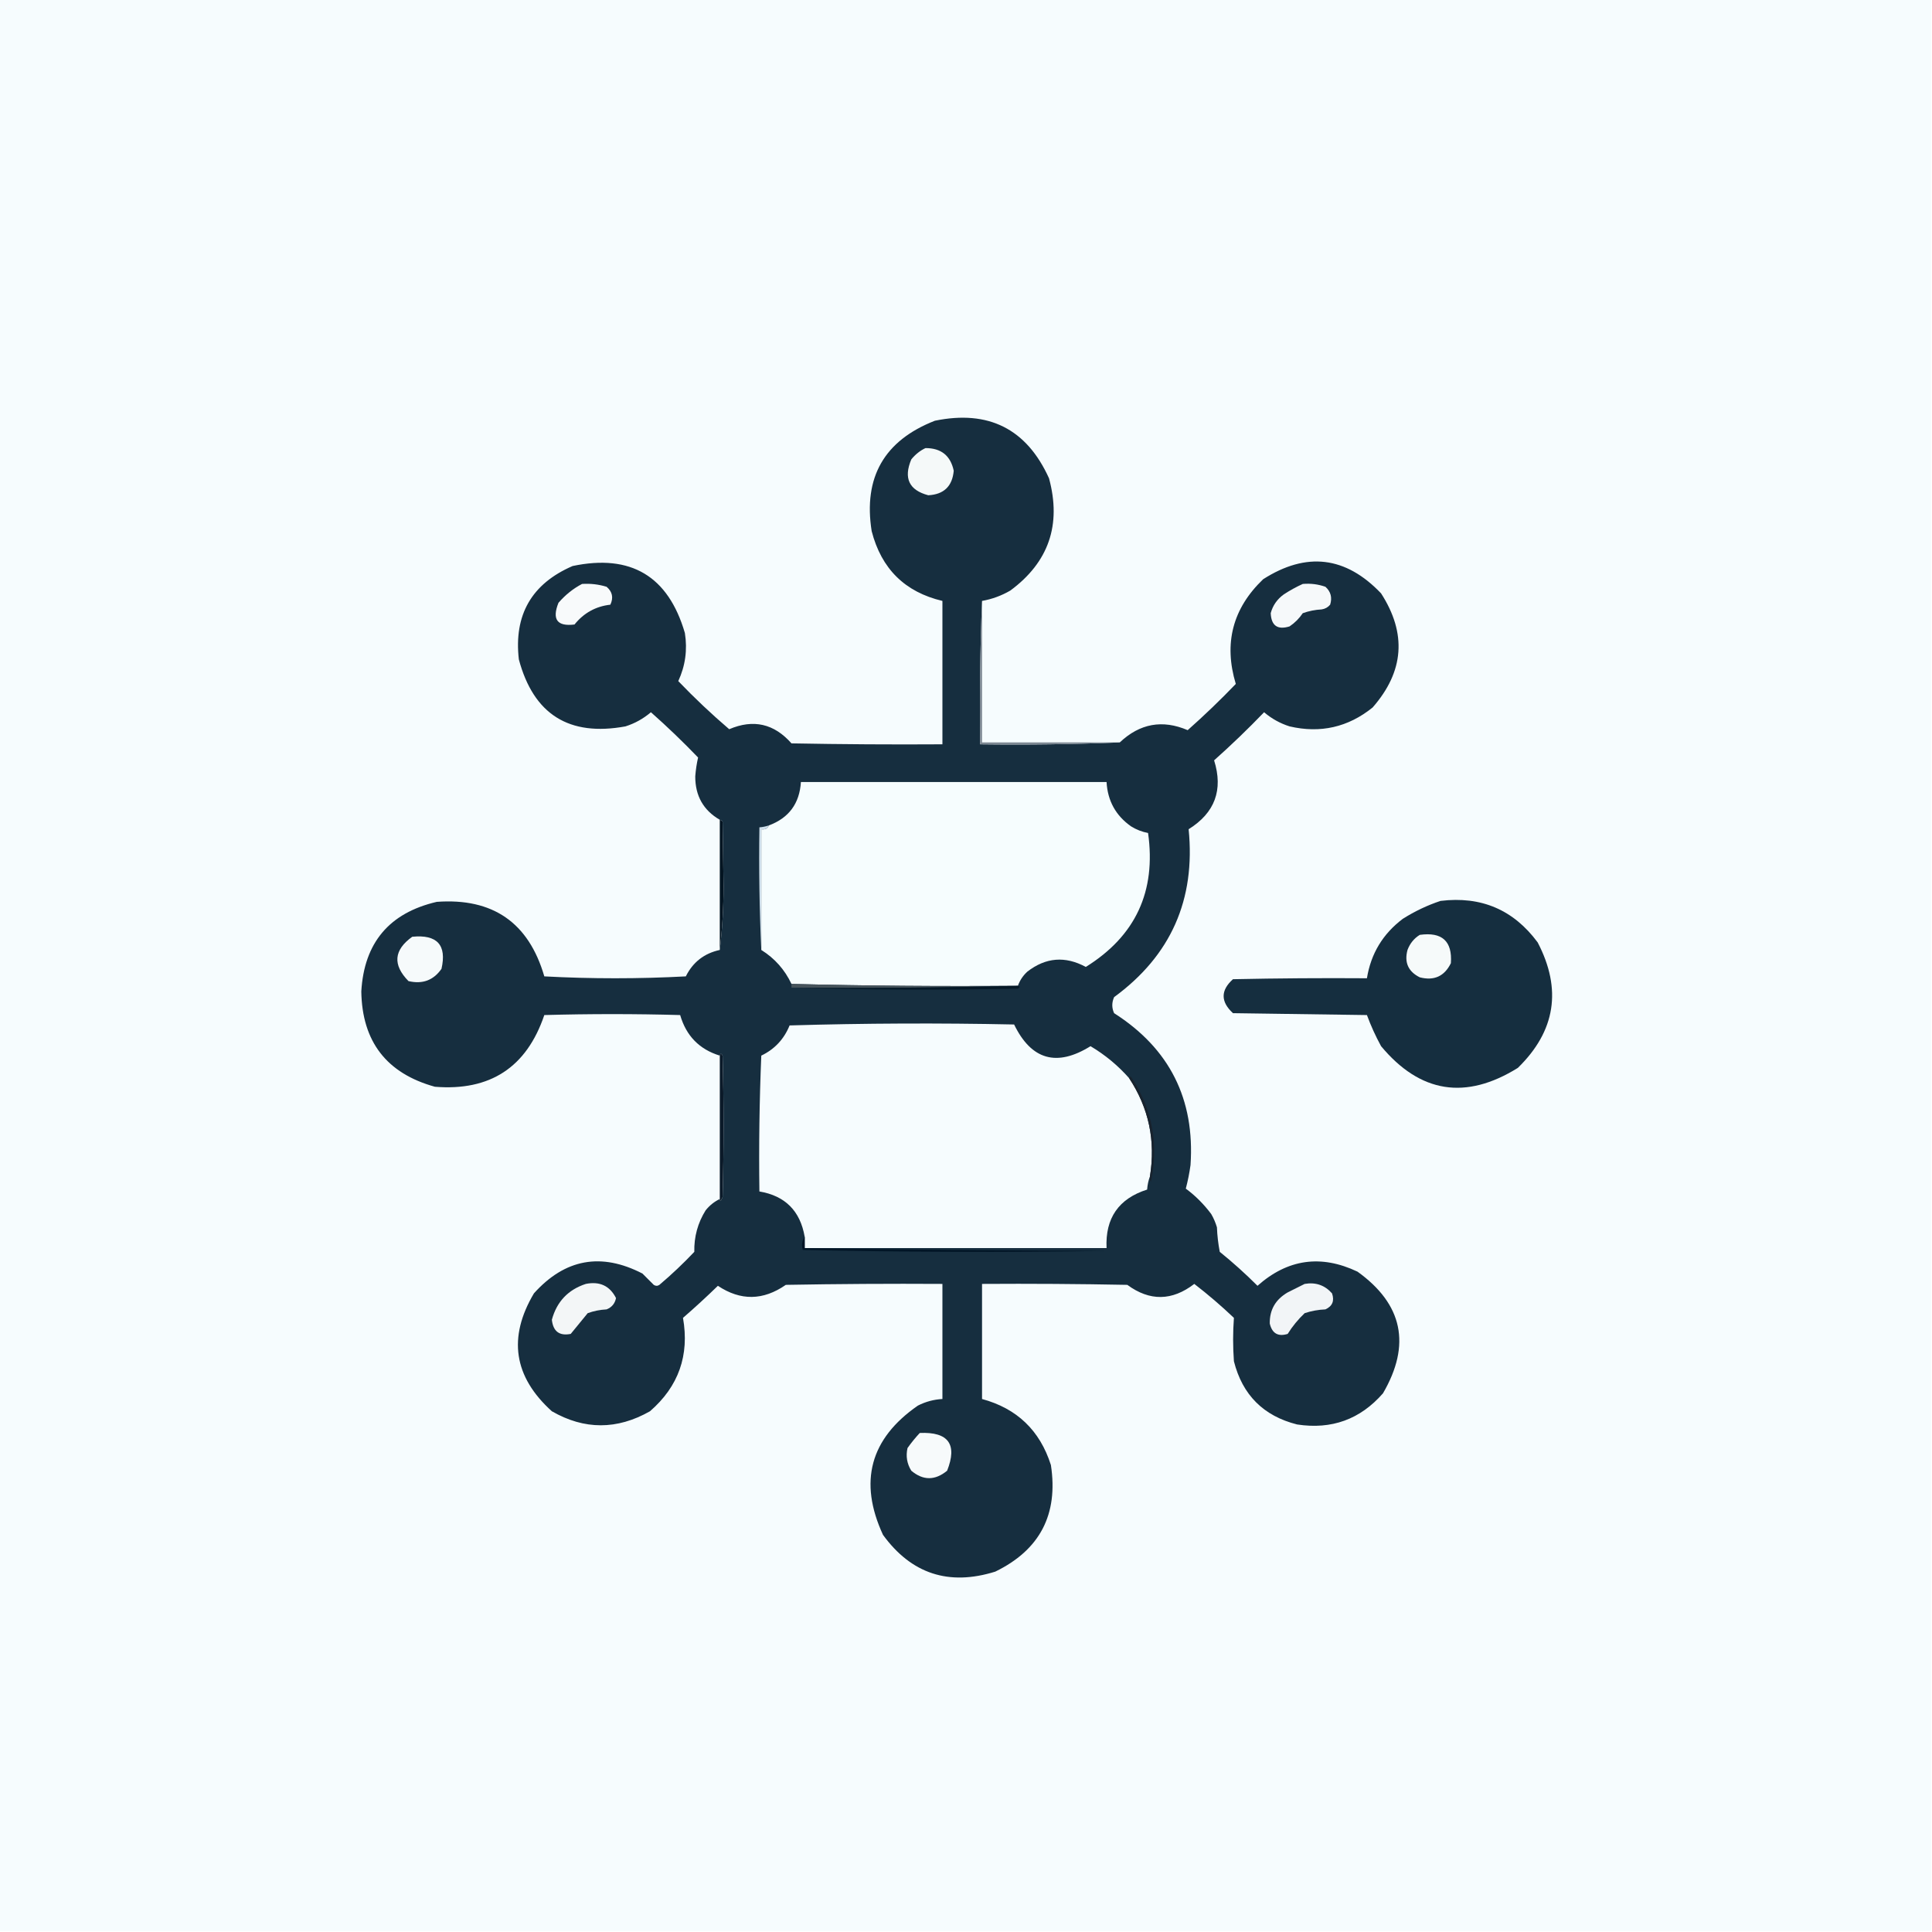
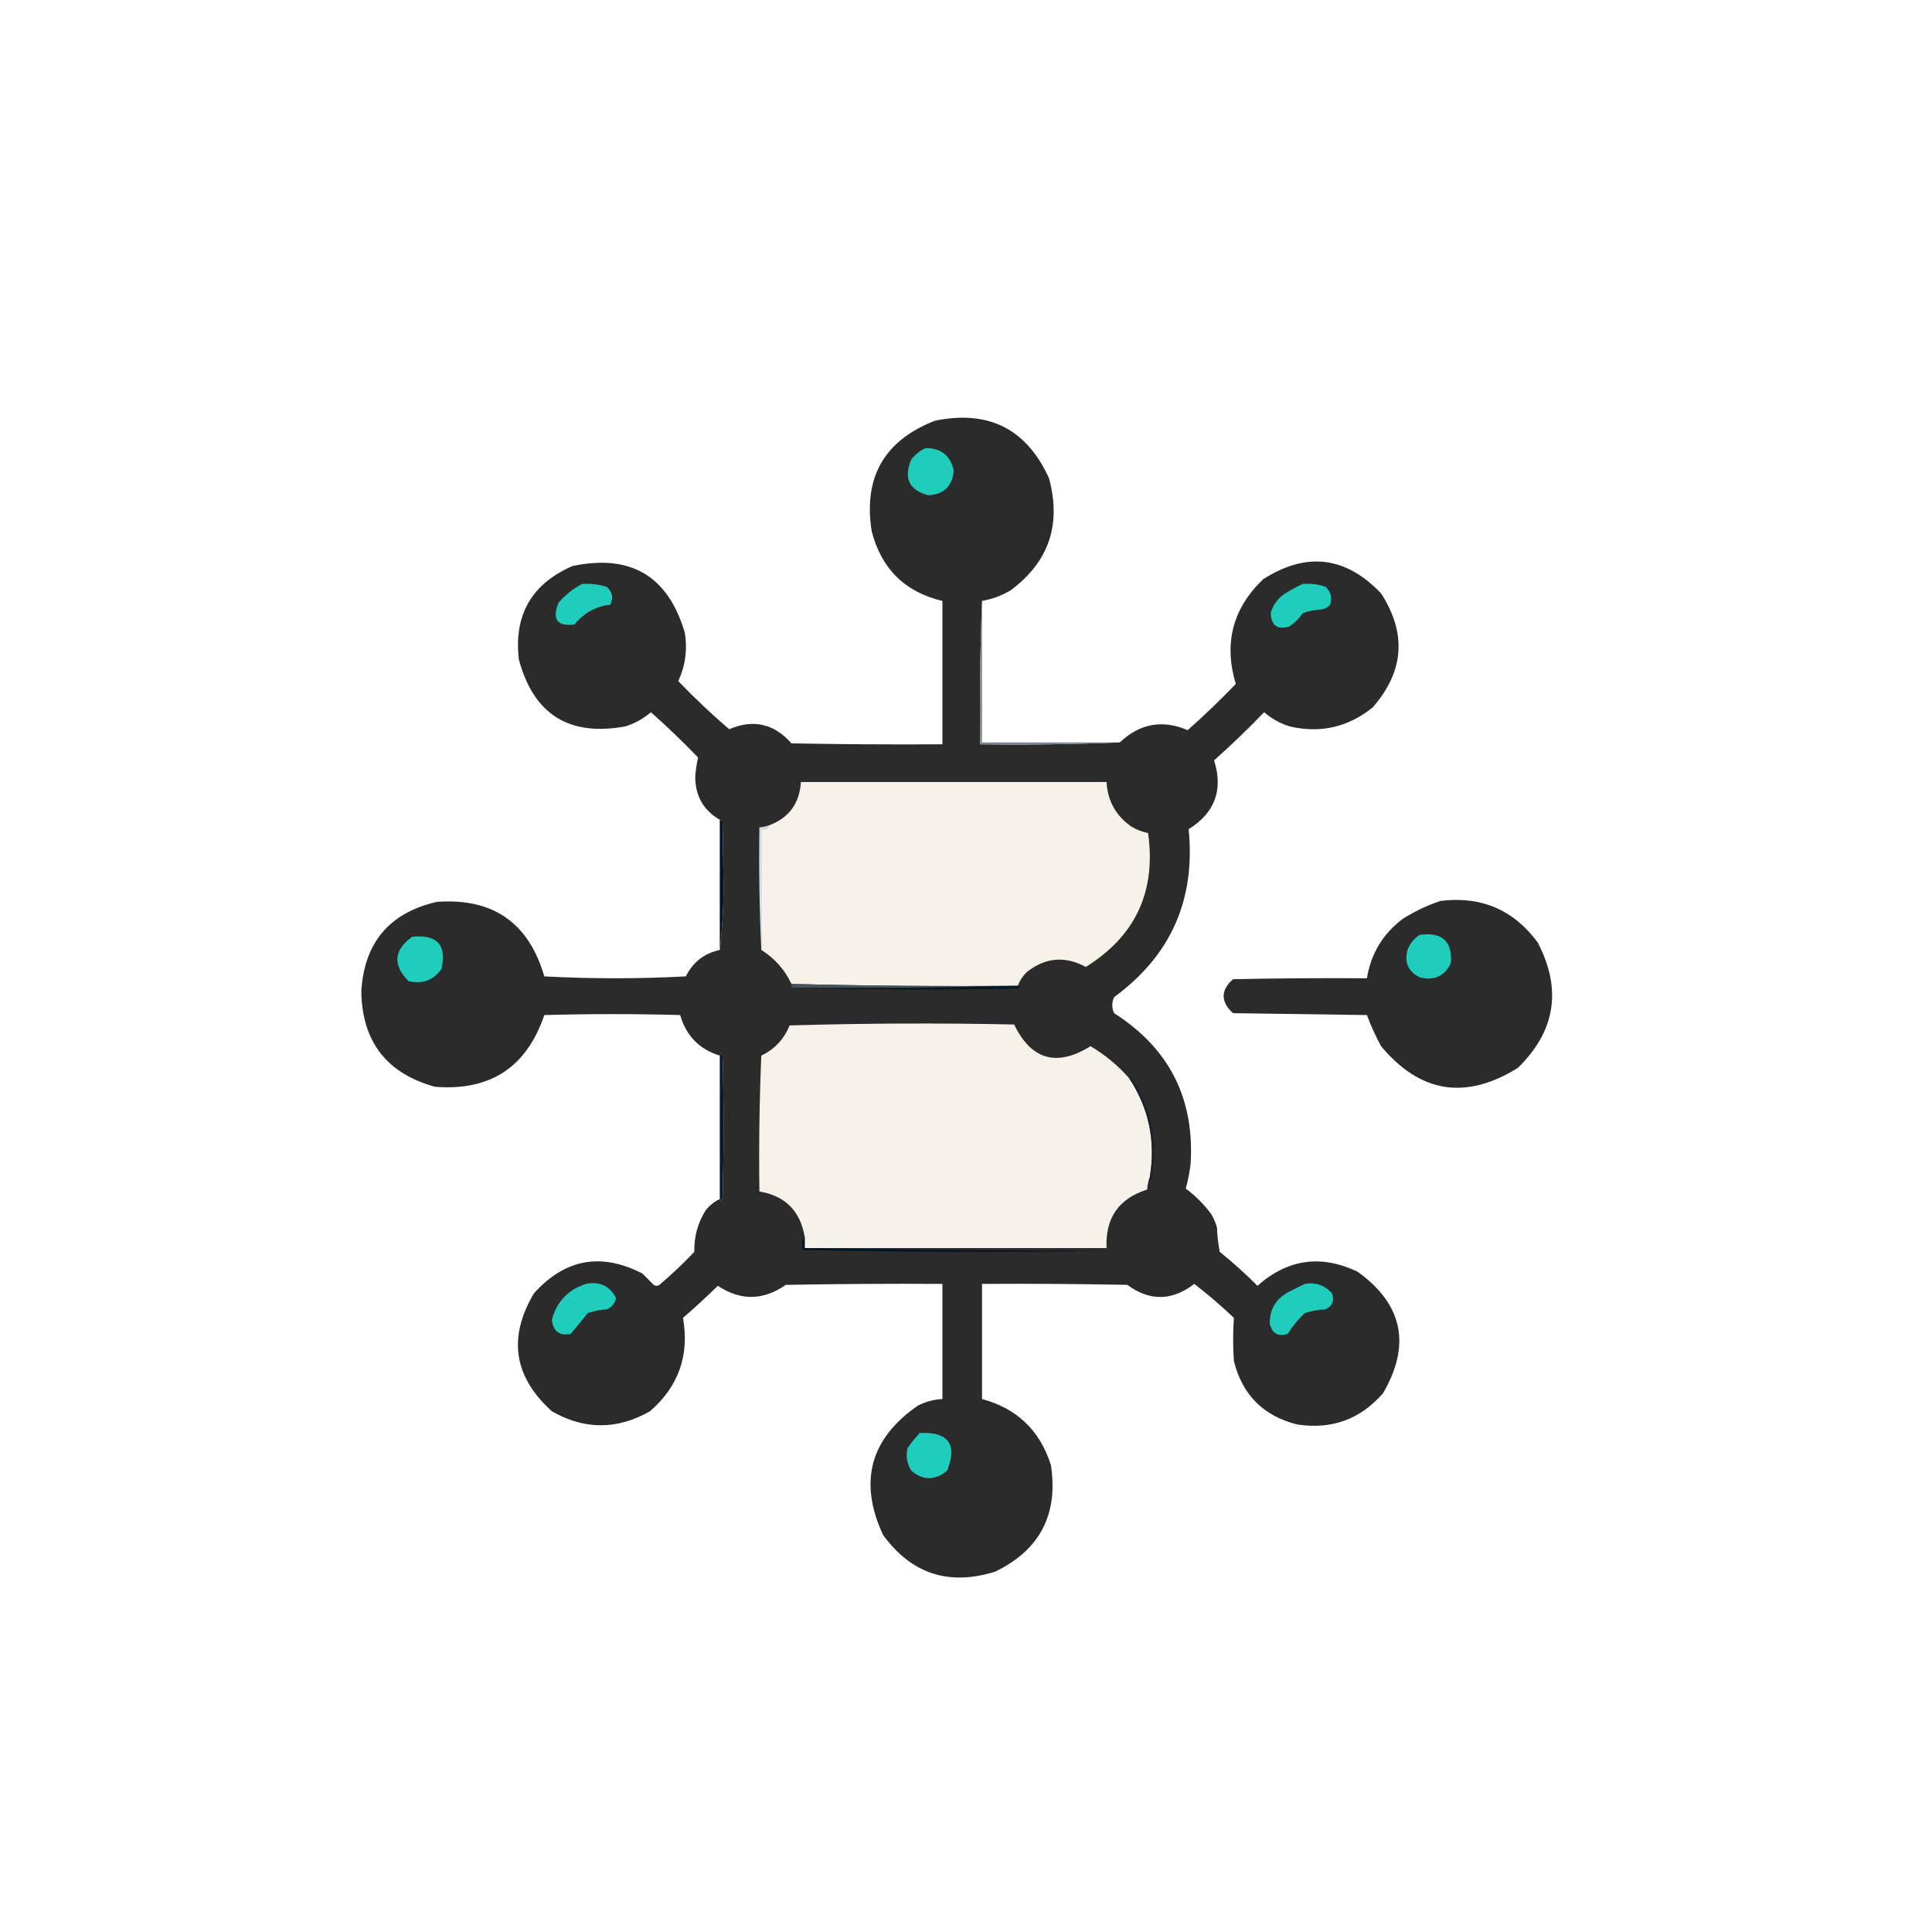
- <svg xmlns="http://www.w3.org/2000/svg" version="1.1" width="1024px" height="1024px" style="shape-rendering:geometricPrecision; text-rendering:geometricPrecision; image-rendering:optimizeQuality; fill-rule:evenodd; clip-rule:evenodd">
-   <g>
-     <path style="opacity:1" fill="#f6fcfe" d="M -0.5,-0.5 C 340.833,-0.5 682.167,-0.5 1023.5,-0.5C 1023.5,340.833 1023.5,682.167 1023.5,1023.5C 682.167,1023.5 340.833,1023.5 -0.5,1023.5C -0.5,682.167 -0.5,340.833 -0.5,-0.5 Z" />
-   </g>
-   <g>
-     <path style="opacity:1" fill="#162e3f" d="M 520.5,318.5 C 519.502,343.661 519.169,368.995 519.5,394.5C 544.339,394.831 569.006,394.498 593.5,393.5C 604.134,383.448 616.134,381.281 629.5,387C 638.303,379.198 646.803,371.031 655,362.5C 648.506,340.975 653.339,322.475 669.5,307C 692.437,292.343 713.27,294.843 732,314.5C 745.713,335.777 744.213,355.944 727.5,375C 714.509,385.466 699.843,388.799 683.5,385C 678.468,383.402 673.968,380.902 670,377.5C 661.47,386.364 652.637,394.864 643.5,403C 648.42,418.659 643.92,430.825 630,439.5C 633.74,476.813 620.574,506.48 590.5,528.5C 589.217,531.372 589.217,534.205 590.5,537C 619.879,555.746 633.379,582.579 631,617.5C 630.422,621.721 629.589,625.888 628.5,630C 633.6,633.767 638.1,638.267 642,643.5C 643.275,645.717 644.275,648.051 645,650.5C 645.172,654.871 645.672,659.204 646.5,663.5C 653.465,669.13 660.132,675.13 666.5,681.5C 682.473,667.309 700.14,664.809 719.5,674C 743.515,691.245 748.015,712.745 733,738.5C 720.941,752.3 705.774,757.8 687.5,755C 669.675,750.509 658.509,739.342 654,721.5C 653.439,713.78 653.439,706.114 654,698.5C 647.283,692.112 640.283,686.112 633,680.5C 621.208,689.568 609.375,689.735 597.5,681C 571.835,680.5 546.169,680.333 520.5,680.5C 520.5,700.833 520.5,721.167 520.5,741.5C 539.006,746.505 551.173,758.172 557,776.5C 561.001,802.668 551.167,821.502 527.5,833C 502.881,840.682 483.048,834.182 468,813.5C 455.008,785.363 461.175,762.53 486.5,745C 490.599,742.91 494.933,741.744 499.5,741.5C 499.5,721.167 499.5,700.833 499.5,680.5C 471.831,680.333 444.165,680.5 416.5,681C 404.499,689.352 392.499,689.519 380.5,681.5C 374.483,687.351 368.317,693.017 362,698.5C 365.494,718.353 359.661,734.853 344.5,748C 327.049,757.906 309.715,757.906 292.5,748C 272.266,729.739 269.1,708.905 283,685.5C 299.441,667.212 318.608,663.712 340.5,675C 342.5,677 344.5,679 346.5,681C 347.5,681.667 348.5,681.667 349.5,681C 355.969,675.532 362.136,669.699 368,663.5C 367.826,655.525 369.826,648.191 374,641.5C 376.106,638.882 378.606,636.882 381.5,635.5C 381.435,635.938 381.601,636.272 382,636.5C 382.333,635.833 382.667,635.167 383,634.5C 383.667,609.5 383.667,584.5 383,559.5C 382.31,558.262 381.81,558.262 381.5,559.5C 370.686,556.185 363.686,549.018 360.5,538C 336.5,537.333 312.5,537.333 288.5,538C 279.112,565.702 259.779,578.369 230.5,576C 204.913,568.91 191.913,552.077 191.5,525.5C 192.988,499.689 206.322,483.855 231.5,478C 261.209,475.846 280.209,489.012 288.5,517.5C 313.5,518.833 338.5,518.833 363.5,517.5C 367.246,509.958 373.246,505.291 381.5,503.5C 382.832,492.52 383.499,481.187 383.5,469.5C 383.333,458.167 383.167,446.833 383,435.5C 382.617,434.944 382.117,434.611 381.5,434.5C 372.808,429.463 368.474,421.796 368.5,411.5C 368.764,408.036 369.264,404.703 370,401.5C 361.97,393.136 353.637,385.136 345,377.5C 340.99,380.921 336.49,383.421 331.5,385C 301.635,390.494 282.802,378.66 275,349.5C 272.292,325.894 281.792,309.394 303.5,300C 334.357,293.507 354.19,305.341 363,335.5C 364.416,344.386 363.249,352.886 359.5,361C 368.084,369.955 377.084,378.455 386.5,386.5C 399.279,381.035 410.279,383.535 419.5,394C 446.165,394.5 472.831,394.667 499.5,394.5C 499.5,369.167 499.5,343.833 499.5,318.5C 479.639,313.807 467.139,301.474 462,281.5C 457.505,252.987 468.671,233.487 495.5,223C 523.961,217.147 544.128,227.313 556,253.5C 562.671,278.157 555.838,297.99 535.5,313C 530.81,315.729 525.81,317.563 520.5,318.5 Z" />
-   </g>
-   <g>
-     <path style="opacity:1" fill="#f5f9f9" d="M 490.5,237.5 C 498.802,237.473 503.802,241.473 505.5,249.5C 504.764,257.735 500.264,262.069 492,262.5C 481.815,259.792 478.815,253.458 483,243.5C 485.114,240.879 487.614,238.879 490.5,237.5 Z" />
-   </g>
-   <g>
-     <path style="opacity:1" fill="#f8fafb" d="M 308.5,309.5 C 312.936,309.21 317.27,309.71 321.5,311C 324.576,313.612 325.243,316.779 323.5,320.5C 315.782,321.362 309.448,324.862 304.5,331C 295.312,332.144 292.478,328.31 296,319.5C 299.634,315.296 303.801,311.962 308.5,309.5 Z" />
-   </g>
-   <g>
-     <path style="opacity:1" fill="#f6f9fa" d="M 690.5,309.5 C 694.637,309.146 698.637,309.646 702.5,311C 705.349,313.559 706.183,316.726 705,320.5C 703.829,321.893 702.329,322.727 700.5,323C 697.044,323.18 693.711,323.847 690.5,325C 688.605,327.806 686.272,330.14 683.5,332C 677.143,333.976 673.81,331.643 673.5,325C 674.608,320.879 676.941,317.545 680.5,315C 683.767,312.87 687.1,311.037 690.5,309.5 Z" />
-   </g>
-   <g>
-     <path style="opacity:1" fill="#7c8792" d="M 520.5,318.5 C 520.5,343.5 520.5,368.5 520.5,393.5C 544.833,393.5 569.167,393.5 593.5,393.5C 569.006,394.498 544.339,394.831 519.5,394.5C 519.169,368.995 519.502,343.661 520.5,318.5 Z" />
-   </g>
-   <g>
-     <path style="opacity:1" fill="#f6fdfe" d="M 539.5,522.5 C 539.167,522.5 538.833,522.5 538.5,522.5C 498.761,522.827 459.094,522.494 419.5,521.5C 415.93,513.93 410.597,507.93 403.5,503.5C 403.5,482.167 403.5,460.833 403.5,439.5C 405.483,439.843 406.817,439.176 407.5,437.5C 418.11,433.548 423.777,425.881 424.5,414.5C 478.5,414.5 532.5,414.5 586.5,414.5C 587.07,424.479 591.404,432.312 599.5,438C 602.309,439.741 605.309,440.908 608.5,441.5C 612.866,472.429 601.866,496.096 575.5,512.5C 564.582,506.592 554.249,507.426 544.5,515C 542.192,517.128 540.526,519.628 539.5,522.5 Z" />
-   </g>
-   <g>
-     <path style="opacity:1" fill="#041522" d="M 381.5,434.5 C 382.117,434.611 382.617,434.944 383,435.5C 383.167,446.833 383.333,458.167 383.5,469.5C 383.499,481.187 382.832,492.52 381.5,503.5C 381.5,480.5 381.5,457.5 381.5,434.5 Z" />
-   </g>
-   <g>
-     <path style="opacity:1" fill="#cfdfeb" d="M 407.5,437.5 C 406.817,439.176 405.483,439.843 403.5,439.5C 403.5,460.833 403.5,482.167 403.5,503.5C 402.503,482.006 402.169,460.34 402.5,438.5C 404.216,438.371 405.883,438.038 407.5,437.5 Z" />
-   </g>
-   <g>
-     <path style="opacity:1" fill="#152e3f" d="M 763.5,477.5 C 785.042,474.86 802.209,482.194 815,499.5C 827.962,524.348 824.462,546.514 804.5,566C 776.857,583.189 752.69,579.356 732,554.5C 729.092,549.184 726.592,543.684 724.5,538C 700.833,537.667 677.167,537.333 653.5,537C 646.901,530.924 646.901,524.924 653.5,519C 677.164,518.5 700.831,518.333 724.5,518.5C 726.598,505.475 732.931,494.975 743.5,487C 749.874,482.977 756.54,479.811 763.5,477.5 Z" />
-   </g>
-   <g>
-     <path style="opacity:1" fill="#f6fafb" d="M 218.5,496.5 C 231.707,495.197 236.874,500.864 234,513.5C 229.748,519.588 223.915,521.754 216.5,520C 208.034,511.367 208.7,503.534 218.5,496.5 Z" />
-   </g>
-   <g>
-     <path style="opacity:1" fill="#f6fafa" d="M 752.5,495.5 C 764.326,493.833 769.826,498.833 769,510.5C 765.59,517.453 760.09,519.953 752.5,518C 746.397,514.96 744.231,510.126 746,503.5C 747.305,500.039 749.471,497.372 752.5,495.5 Z" />
-   </g>
-   <g>
-     <path style="opacity:1" fill="#46535b" d="M 419.5,521.5 C 459.094,522.494 498.761,522.827 538.5,522.5C 499.004,523.499 459.337,523.832 419.5,523.5C 419.5,522.833 419.5,522.167 419.5,521.5 Z" />
-   </g>
-   <g>
-     <path style="opacity:1" fill="#051927" d="M 538.5,522.5 C 538.833,522.5 539.167,522.5 539.5,522.5C 540.738,522.81 540.738,523.31 539.5,524C 499.331,524.831 459.331,524.665 419.5,523.5C 459.337,523.832 499.004,523.499 538.5,522.5 Z" />
-   </g>
-   <g>
-     <path style="opacity:1" fill="#f6fcfe" d="M 598.5,571.5 C 608.892,587.289 612.559,604.623 609.5,623.5C 608.686,625.631 608.186,627.964 608,630.5C 592.931,635.293 585.764,645.626 586.5,661.5C 533.167,661.5 479.833,661.5 426.5,661.5C 426.5,659.5 426.5,657.5 426.5,655.5C 424.125,641.791 416.125,633.791 402.5,631.5C 402.167,607.491 402.5,583.491 403.5,559.5C 410.559,556.107 415.559,550.774 418.5,543.5C 458.162,542.333 497.829,542.167 537.5,543C 546.612,561.789 560.112,565.622 578,554.5C 585.756,559.118 592.589,564.784 598.5,571.5 Z" />
-   </g>
-   <g>
-     <path style="opacity:1" fill="#18232e" d="M 609.5,623.5 C 612.559,604.623 608.892,587.289 598.5,571.5C 598.81,570.262 599.31,570.262 600,571.5C 610.905,588.364 614.238,606.697 610,626.5C 609.517,625.552 609.351,624.552 609.5,623.5 Z" />
-   </g>
-   <g>
-     <path style="opacity:1" fill="#0b1a29" d="M 381.5,635.5 C 381.5,610.167 381.5,584.833 381.5,559.5C 381.81,558.262 382.31,558.262 383,559.5C 383.667,584.5 383.667,609.5 383,634.5C 382.667,635.167 382.333,635.833 382,636.5C 381.601,636.272 381.435,635.938 381.5,635.5 Z" />
-   </g>
-   <g>
-     <path style="opacity:1" fill="#011526" d="M 426.5,655.5 C 426.5,657.5 426.5,659.5 426.5,661.5C 479.665,662.333 532.998,662.833 586.5,663C 532.83,663.833 479.164,663.667 425.5,662.5C 424.706,660.009 425.039,657.676 426.5,655.5 Z" />
-   </g>
-   <g>
-     <path style="opacity:1" fill="#f3f6f7" d="M 310.5,680.5 C 317.877,679.025 323.21,681.525 326.5,688C 325.917,690.915 324.25,692.915 321.5,694C 318.044,694.18 314.711,694.847 311.5,696C 308.5,699.667 305.5,703.333 302.5,707C 296.506,708.183 293.172,705.683 292.5,699.5C 295.104,689.898 301.104,683.564 310.5,680.5 Z" />
-   </g>
-   <g>
-     <path style="opacity:1" fill="#f2f5f7" d="M 691.5,680.5 C 697.328,679.497 702.161,681.164 706,685.5C 707.379,689.475 706.213,692.309 702.5,694C 698.713,694.16 695.046,694.826 691.5,696C 688.022,699.299 685.022,702.966 682.5,707C 677.404,708.58 674.237,706.746 673,701.5C 672.881,694.251 676.048,688.751 682.5,685C 685.592,683.454 688.592,681.954 691.5,680.5 Z" />
-   </g>
-   <g>
-     <path style="opacity:1" fill="#f7fafb" d="M 487.5,759.5 C 502.692,758.843 507.525,765.51 502,779.5C 495.597,784.773 489.263,784.773 483,779.5C 480.702,775.782 480.035,771.782 481,767.5C 483.001,764.669 485.167,762.003 487.5,759.5 Z" />
-   </g>
+ <svg xmlns="http://www.w3.org/2000/svg" width="250" height="250" viewBox="0 0 1024 1024">
+   <path fill-rule="evenodd" clip-rule="evenodd" d="M520.5 318.5C519.502 343.661 519.169 368.995 519.5 394.5C544.339 394.831 569.006 394.498 593.5 393.5C604.134 383.448 616.134 381.281 629.5 387C638.303 379.198 646.803 371.031 655 362.5C648.506 340.975 653.339 322.475 669.5 307C692.437 292.343 713.27 294.843 732 314.5C745.713 335.777 744.213 355.944 727.5 375C714.509 385.466 699.843 388.799 683.5 385C678.468 383.402 673.968 380.902 670 377.5C661.47 386.364 652.637 394.864 643.5 403C648.42 418.659 643.92 430.825 630 439.5C633.74 476.813 620.574 506.48 590.5 528.5C589.217 531.372 589.217 534.205 590.5 537C619.879 555.746 633.379 582.579 631 617.5C630.422 621.721 629.589 625.888 628.5 630C633.6 633.767 638.1 638.267 642 643.5C643.275 645.717 644.275 648.051 645 650.5C645.172 654.871 645.672 659.204 646.5 663.5C653.465 669.13 660.132 675.13 666.5 681.5C682.473 667.309 700.14 664.809 719.5 674C743.515 691.245 748.015 712.745 733 738.5C720.941 752.3 705.774 757.8 687.5 755C669.675 750.509 658.509 739.342 654 721.5C653.439 713.78 653.439 706.114 654 698.5C647.283 692.112 640.283 686.112 633 680.5C621.208 689.568 609.375 689.735 597.5 681C571.835 680.5 546.169 680.333 520.5 680.5C520.5 700.833 520.5 721.167 520.5 741.5C539.006 746.505 551.173 758.172 557 776.5C561.001 802.668 551.167 821.502 527.5 833C502.881 840.682 483.048 834.182 468 813.5C455.008 785.363 461.175 762.53 486.5 745C490.599 742.91 494.933 741.744 499.5 741.5C499.5 721.167 499.5 700.833 499.5 680.5C471.831 680.333 444.165 680.5 416.5 681C404.499 689.352 392.499 689.519 380.5 681.5C374.483 687.351 368.317 693.017 362 698.5C365.494 718.353 359.661 734.853 344.5 748C327.049 757.906 309.715 757.906 292.5 748C272.266 729.739 269.1 708.905 283 685.5C299.441 667.212 318.608 663.712 340.5 675C342.5 677 344.5 679 346.5 681C347.5 681.667 348.5 681.667 349.5 681C355.969 675.532 362.136 669.699 368 663.5C367.826 655.525 369.826 648.191 374 641.5C376.106 638.882 378.606 636.882 381.5 635.5C381.435 635.938 381.601 636.272 382 636.5C382.333 635.833 382.667 635.167 383 634.5C383.667 609.5 383.667 584.5 383 559.5C382.31 558.262 381.81 558.262 381.5 559.5C370.686 556.185 363.686 549.018 360.5 538C336.5 537.333 312.5 537.333 288.5 538C279.112 565.702 259.779 578.369 230.5 576C204.913 568.91 191.913 552.077 191.5 525.5C192.988 499.689 206.322 483.855 231.5 478C261.209 475.846 280.209 489.012 288.5 517.5C313.5 518.833 338.5 518.833 363.5 517.5C367.246 509.958 373.246 505.291 381.5 503.5C382.832 492.52 383.499 481.187 383.5 469.5C383.333 458.167 383.167 446.833 383 435.5C382.617 434.944 382.117 434.611 381.5 434.5C372.808 429.463 368.474 421.796 368.5 411.5C368.764 408.036 369.264 404.703 370 401.5C361.97 393.136 353.637 385.136 345 377.5C340.99 380.921 336.49 383.421 331.5 385C301.635 390.494 282.802 378.66 275 349.5C272.292 325.894 281.792 309.394 303.5 300C334.357 293.507 354.19 305.341 363 335.5C364.416 344.386 363.249 352.886 359.5 361C368.084 369.955 377.084 378.455 386.5 386.5C399.279 381.035 410.279 383.535 419.5 394C446.165 394.5 472.831 394.667 499.5 394.5C499.5 369.167 499.5 343.833 499.5 318.5C479.639 313.807 467.139 301.474 462 281.5C457.505 252.987 468.671 233.487 495.5 223C523.961 217.147 544.128 227.313 556 253.5C562.671 278.157 555.838 297.99 535.5 313C530.81 315.729 525.81 317.563 520.5 318.5Z" fill="#2B2B2B" />
+   <path fill-rule="evenodd" clip-rule="evenodd" d="M490.5 237.5C498.802 237.473 503.802 241.473 505.5 249.5C504.764 257.735 500.264 262.069 492 262.5C481.815 259.792 478.815 253.458 483 243.5C485.114 240.879 487.614 238.879 490.5 237.5Z" fill="#1FCDBC" />
+   <path fill-rule="evenodd" clip-rule="evenodd" d="M308.5 309.5C312.936 309.21 317.27 309.71 321.5 311C324.576 313.612 325.243 316.779 323.5 320.5C315.782 321.362 309.448 324.862 304.5 331C295.312 332.144 292.478 328.31 296 319.5C299.634 315.296 303.801 311.962 308.5 309.5Z" fill="#1FCDBC" />
+   <path fill-rule="evenodd" clip-rule="evenodd" d="M690.5 309.5C694.637 309.146 698.637 309.646 702.5 311C705.349 313.559 706.183 316.726 705 320.5C703.829 321.893 702.329 322.727 700.5 323C697.044 323.18 693.711 323.847 690.5 325C688.605 327.806 686.272 330.14 683.5 332C677.143 333.976 673.81 331.643 673.5 325C674.608 320.879 676.941 317.545 680.5 315C683.767 312.87 687.1 311.037 690.5 309.5Z" fill="#1FCDBC" />
+   <path fill-rule="evenodd" clip-rule="evenodd" d="M520.5 318.5C520.5 343.5 520.5 368.5 520.5 393.5C544.833 393.5 569.167 393.5 593.5 393.5C569.006 394.498 544.339 394.831 519.5 394.5C519.169 368.995 519.502 343.661 520.5 318.5Z" fill="#7C8792" />
+   <path fill-rule="evenodd" clip-rule="evenodd" d="M539.5 522.5C539.167 522.5 538.833 522.5 538.5 522.5C498.761 522.827 459.094 522.494 419.5 521.5C415.93 513.93 410.597 507.93 403.5 503.5C403.5 482.167 403.5 460.833 403.5 439.5C405.483 439.843 406.817 439.176 407.5 437.5C418.11 433.548 423.777 425.881 424.5 414.5C478.5 414.5 532.5 414.5 586.5 414.5C587.07 424.479 591.404 432.312 599.5 438C602.309 439.741 605.309 440.908 608.5 441.5C612.866 472.429 601.866 496.096 575.5 512.5C564.582 506.592 554.249 507.426 544.5 515C542.192 517.128 540.526 519.628 539.5 522.5Z" fill="#F6F1E9" />
+   <path fill-rule="evenodd" clip-rule="evenodd" d="M381.5 434.5C382.117 434.611 382.617 434.944 383 435.5C383.167 446.833 383.333 458.167 383.5 469.5C383.499 481.187 382.832 492.52 381.5 503.5C381.5 480.5 381.5 457.5 381.5 434.5Z" fill="#041522" />
+   <path fill-rule="evenodd" clip-rule="evenodd" d="M407.5 437.5C406.817 439.176 405.483 439.843 403.5 439.5C403.5 460.833 403.5 482.167 403.5 503.5C402.503 482.006 402.169 460.34 402.5 438.5C404.216 438.371 405.883 438.038 407.5 437.5Z" fill="#CFDFEB" />
+   <path fill-rule="evenodd" clip-rule="evenodd" d="M763.5 477.5C785.042 474.86 802.209 482.194 815 499.5C827.962 524.348 824.462 546.514 804.5 566C776.857 583.189 752.69 579.356 732 554.5C729.092 549.184 726.592 543.684 724.5 538C700.833 537.667 677.167 537.333 653.5 537C646.901 530.924 646.901 524.924 653.5 519C677.164 518.5 700.831 518.333 724.5 518.5C726.598 505.475 732.931 494.975 743.5 487C749.874 482.977 756.54 479.811 763.5 477.5Z" fill="#2B2B2B" />
+   <path fill-rule="evenodd" clip-rule="evenodd" d="M218.5 496.5C231.707 495.197 236.874 500.864 234 513.5C229.748 519.588 223.915 521.754 216.5 520C208.034 511.367 208.7 503.534 218.5 496.5Z" fill="#1FCDBC" />
+   <path fill-rule="evenodd" clip-rule="evenodd" d="M752.5 495.5C764.326 493.833 769.826 498.833 769 510.5C765.59 517.453 760.09 519.953 752.5 518C746.397 514.96 744.231 510.126 746 503.5C747.305 500.039 749.471 497.372 752.5 495.5Z" fill="#1FCDBC" />
+   <path fill-rule="evenodd" clip-rule="evenodd" d="M419.5 521.5C459.094 522.494 498.761 522.827 538.5 522.5C499.004 523.499 459.337 523.832 419.5 523.5C419.5 522.833 419.5 522.167 419.5 521.5Z" fill="#46535B" />
+   <path fill-rule="evenodd" clip-rule="evenodd" d="M538.5 522.5C538.833 522.5 539.167 522.5 539.5 522.5C540.738 522.81 540.738 523.31 539.5 524C499.331 524.831 459.331 524.665 419.5 523.5C459.337 523.832 499.004 523.499 538.5 522.5Z" fill="#051927" />
+   <path fill-rule="evenodd" clip-rule="evenodd" d="M598.5 571.5C608.892 587.289 612.559 604.623 609.5 623.5C608.686 625.631 608.186 627.964 608 630.5C592.931 635.293 585.764 645.626 586.5 661.5C533.167 661.5 479.833 661.5 426.5 661.5C426.5 659.5 426.5 657.5 426.5 655.5C424.125 641.791 416.125 633.791 402.5 631.5C402.167 607.491 402.5 583.491 403.5 559.5C410.559 556.107 415.559 550.774 418.5 543.5C458.162 542.333 497.829 542.167 537.5 543C546.612 561.789 560.112 565.622 578 554.5C585.756 559.118 592.589 564.784 598.5 571.5Z" fill="#F6F1E9" />
+   <path fill-rule="evenodd" clip-rule="evenodd" d="M609.5 623.5C612.559 604.623 608.892 587.289 598.5 571.5C598.81 570.262 599.31 570.262 600 571.5C610.905 588.364 614.238 606.697 610 626.5C609.517 625.552 609.351 624.552 609.5 623.5Z" fill="#18232E" />
+   <path fill-rule="evenodd" clip-rule="evenodd" d="M381.5 635.5C381.5 610.167 381.5 584.833 381.5 559.5C381.81 558.262 382.31 558.262 383 559.5C383.667 584.5 383.667 609.5 383 634.5C382.667 635.167 382.333 635.833 382 636.5C381.601 636.272 381.435 635.938 381.5 635.5Z" fill="#0B1A29" />
+   <path fill-rule="evenodd" clip-rule="evenodd" d="M426.5 655.5C426.5 657.5 426.5 659.5 426.5 661.5C479.665 662.333 532.998 662.833 586.5 663C532.83 663.833 479.164 663.667 425.5 662.5C424.706 660.009 425.039 657.676 426.5 655.5Z" fill="#011526" />
+   <path fill-rule="evenodd" clip-rule="evenodd" d="M310.5 680.5C317.877 679.025 323.21 681.525 326.5 688C325.917 690.915 324.25 692.915 321.5 694C318.044 694.18 314.711 694.847 311.5 696C308.5 699.667 305.5 703.333 302.5 707C296.506 708.183 293.172 705.683 292.5 699.5C295.104 689.898 301.104 683.564 310.5 680.5Z" fill="#1FCDBC" />
+   <path fill-rule="evenodd" clip-rule="evenodd" d="M691.5 680.5C697.328 679.497 702.161 681.164 706 685.5C707.379 689.475 706.213 692.309 702.5 694C698.713 694.16 695.046 694.826 691.5 696C688.022 699.299 685.022 702.966 682.5 707C677.404 708.58 674.237 706.746 673 701.5C672.881 694.251 676.048 688.751 682.5 685C685.592 683.454 688.592 681.954 691.5 680.5Z" fill="#1FCDBC" />
+   <path fill-rule="evenodd" clip-rule="evenodd" d="M487.5 759.5C502.692 758.843 507.525 765.51 502 779.5C495.597 784.773 489.263 784.773 483 779.5C480.702 775.782 480.035 771.782 481 767.5C483.001 764.669 485.167 762.003 487.5 759.5Z" fill="#1FCDBC" />
</svg>
